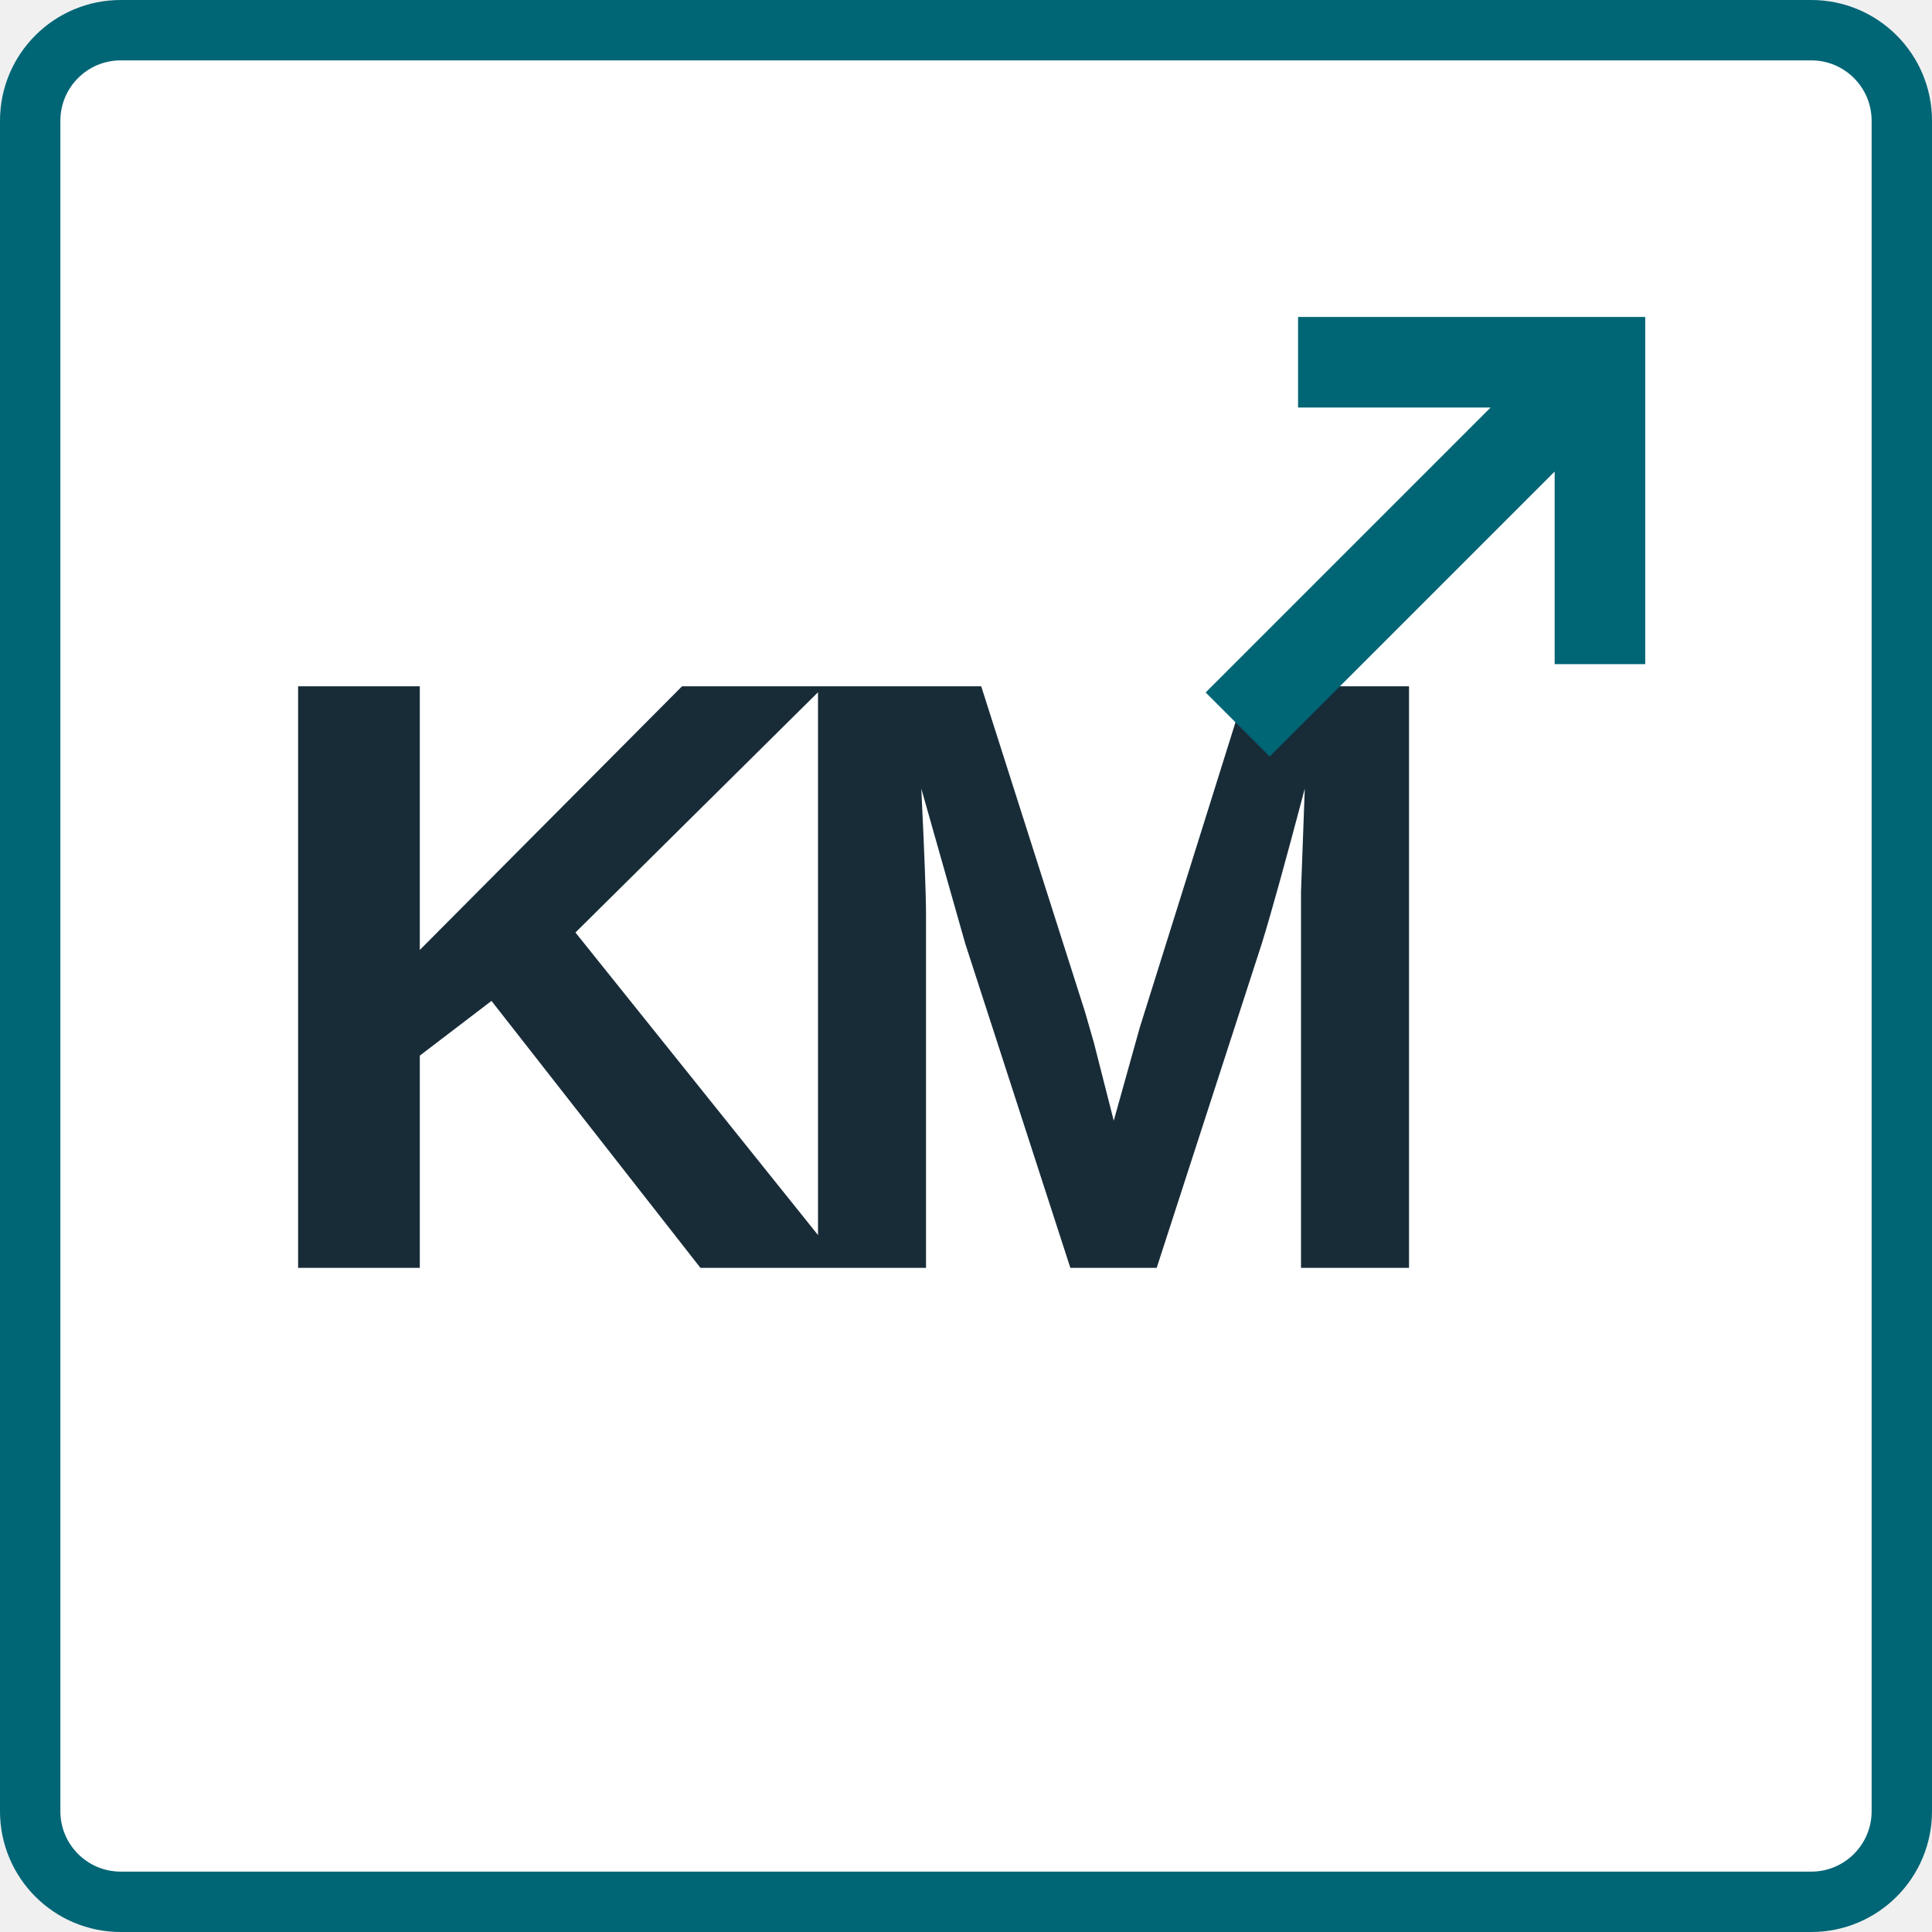
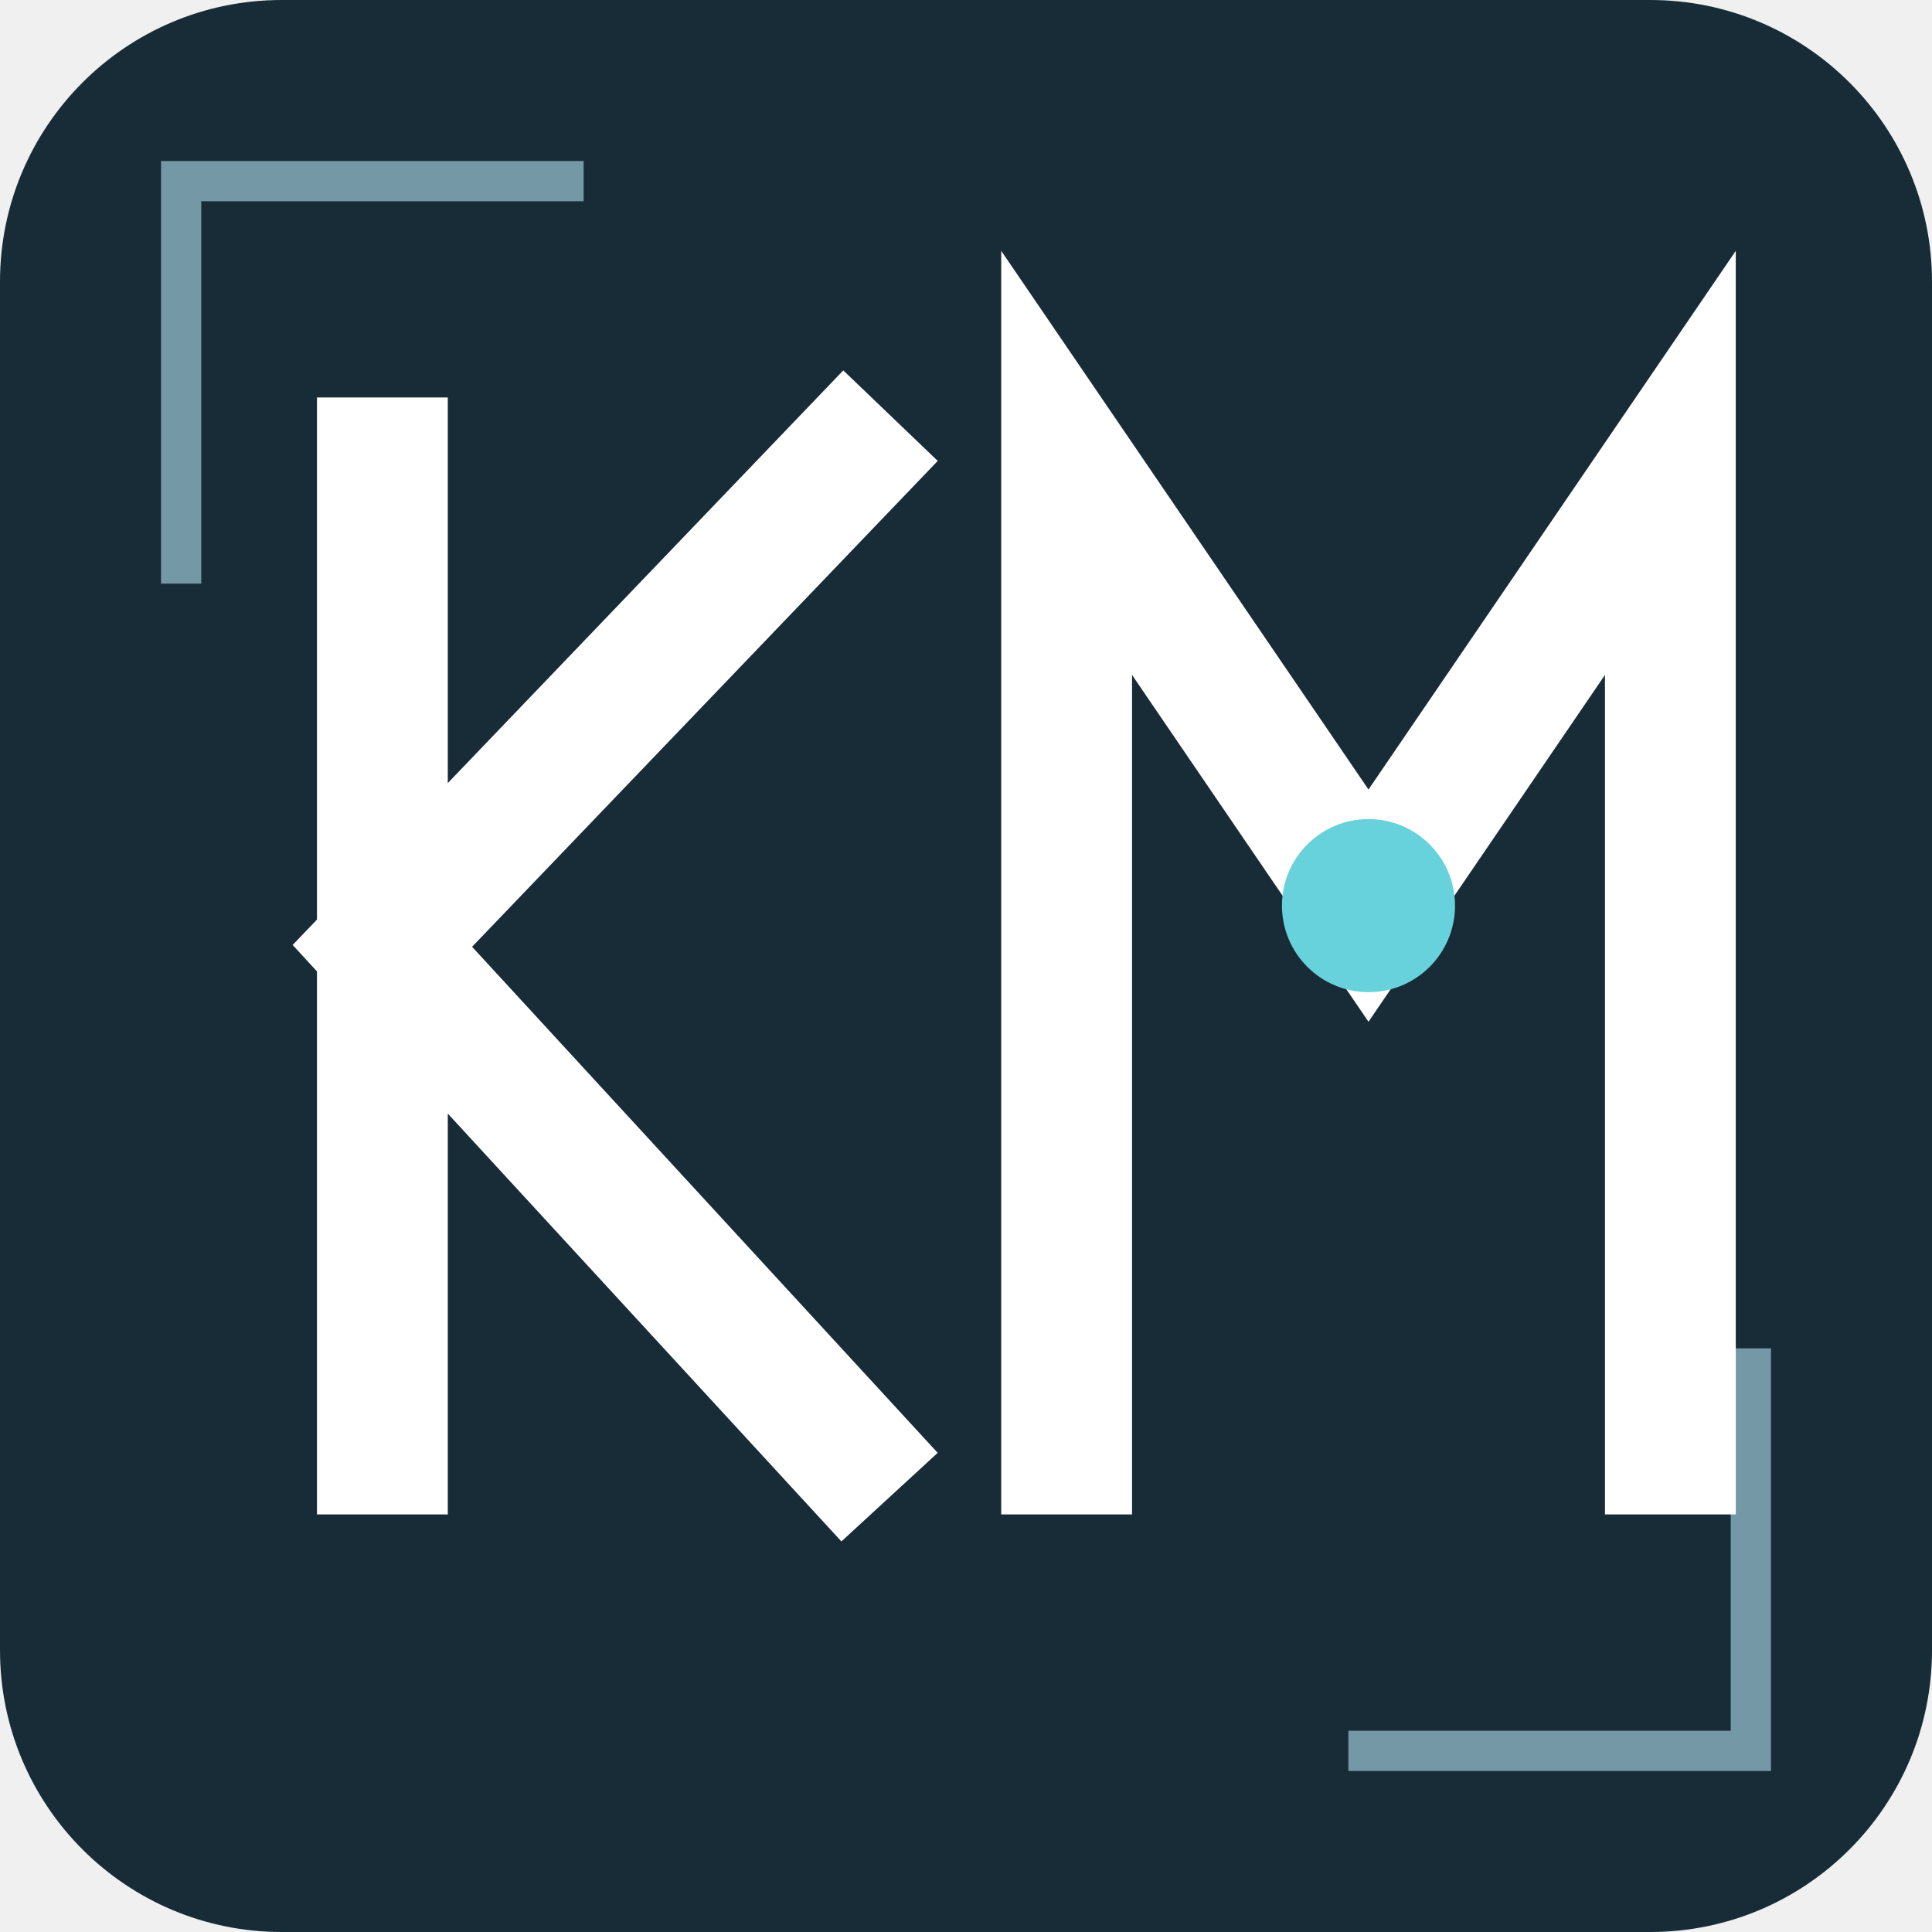
- <svg xmlns="http://www.w3.org/2000/svg" viewBox="0 0 64 64">
-   <rect x="1" y="1" width="62" height="62" rx="3" fill="#fff" stroke="#006575" stroke-width="2" />
-   <text x="8" y="42" fill="#182c38" font-family="Arial,sans-serif" font-size="28" font-weight="700" letter-spacing="-3">KM</text>
-   <path d="M43 12h10v10m0-10L41 24" fill="none" stroke="#006575" stroke-width="3" />
+ <svg xmlns="http://www.w3.org/2000/svg" viewBox="0 0 96 96" role="img" aria-labelledby="title desc">
+   <rect width="96" height="96" rx="14" fill="#182c38" />
+   <path d="M9 29V9h20M67 87h20V67" fill="none" stroke="#7598a7" stroke-width="2" />
+   <path d="M19 23v49M42 23 19 47l23 25M53 72V23l15 22 15-22v49" fill="none" stroke="#ffffff" stroke-width="6.5" stroke-linejoin="miter" stroke-linecap="square" />
+   <circle cx="68" cy="45" r="4.3" fill="#67d2db" />
</svg>
